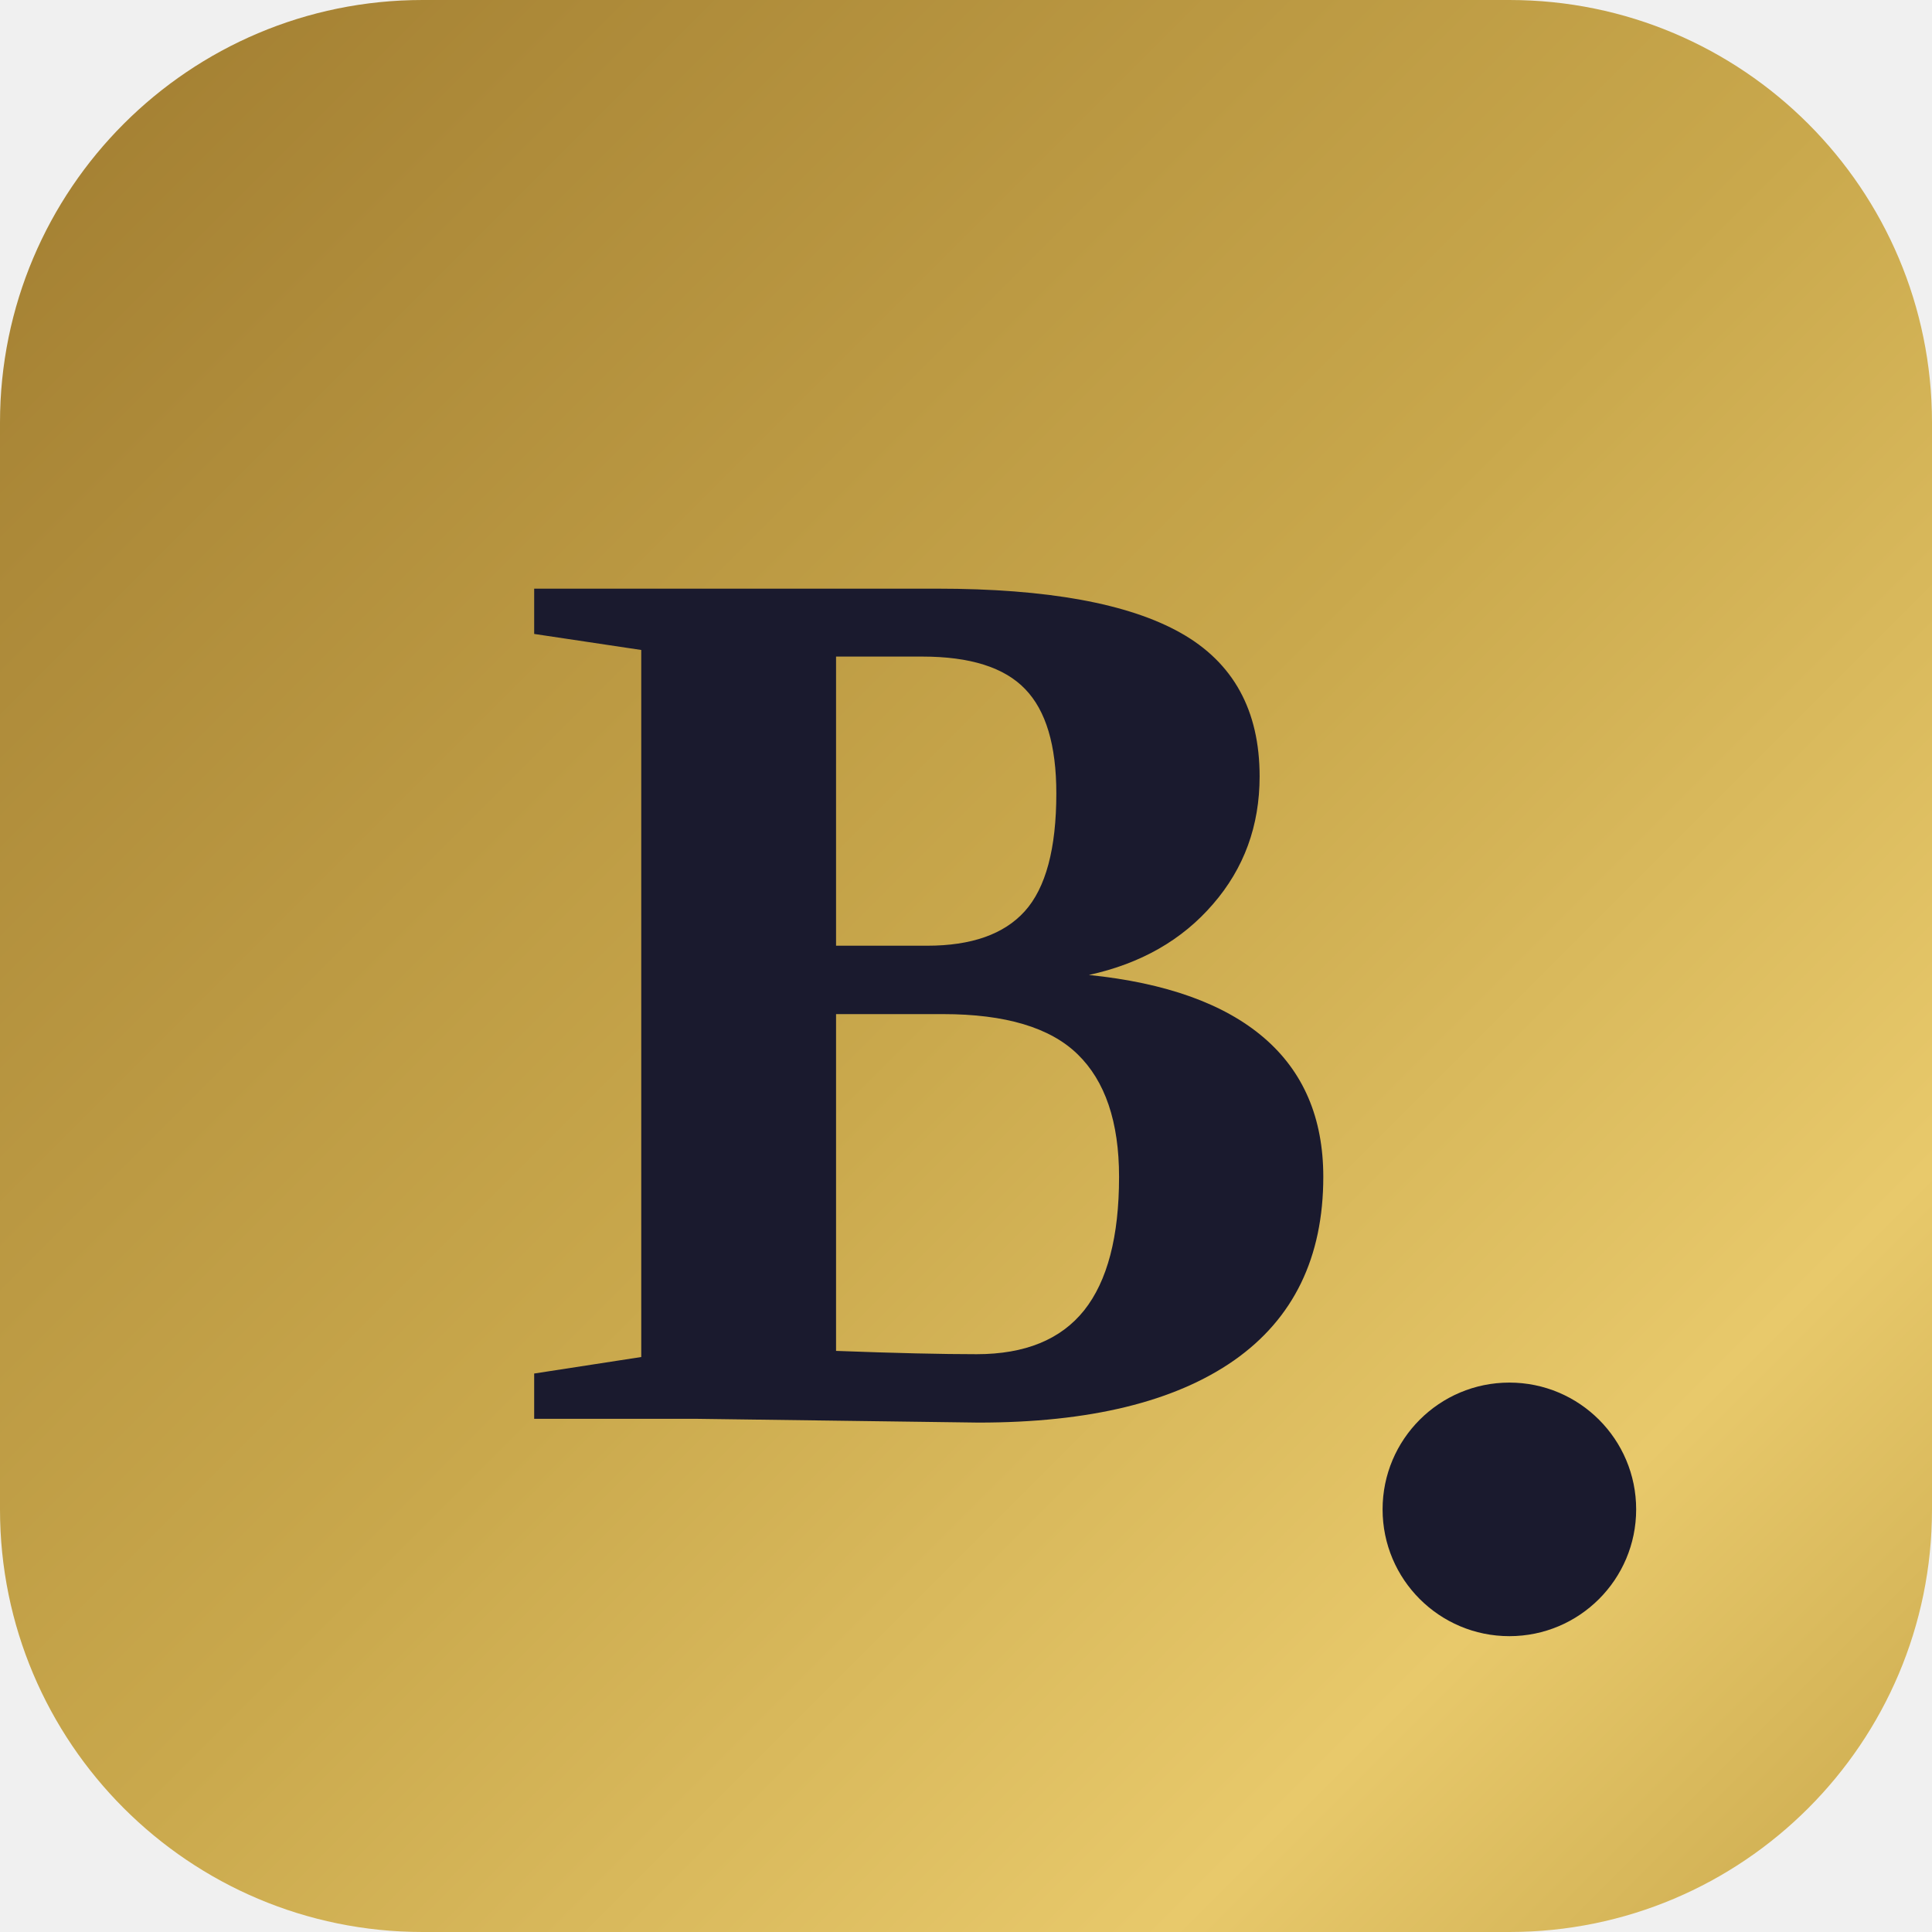
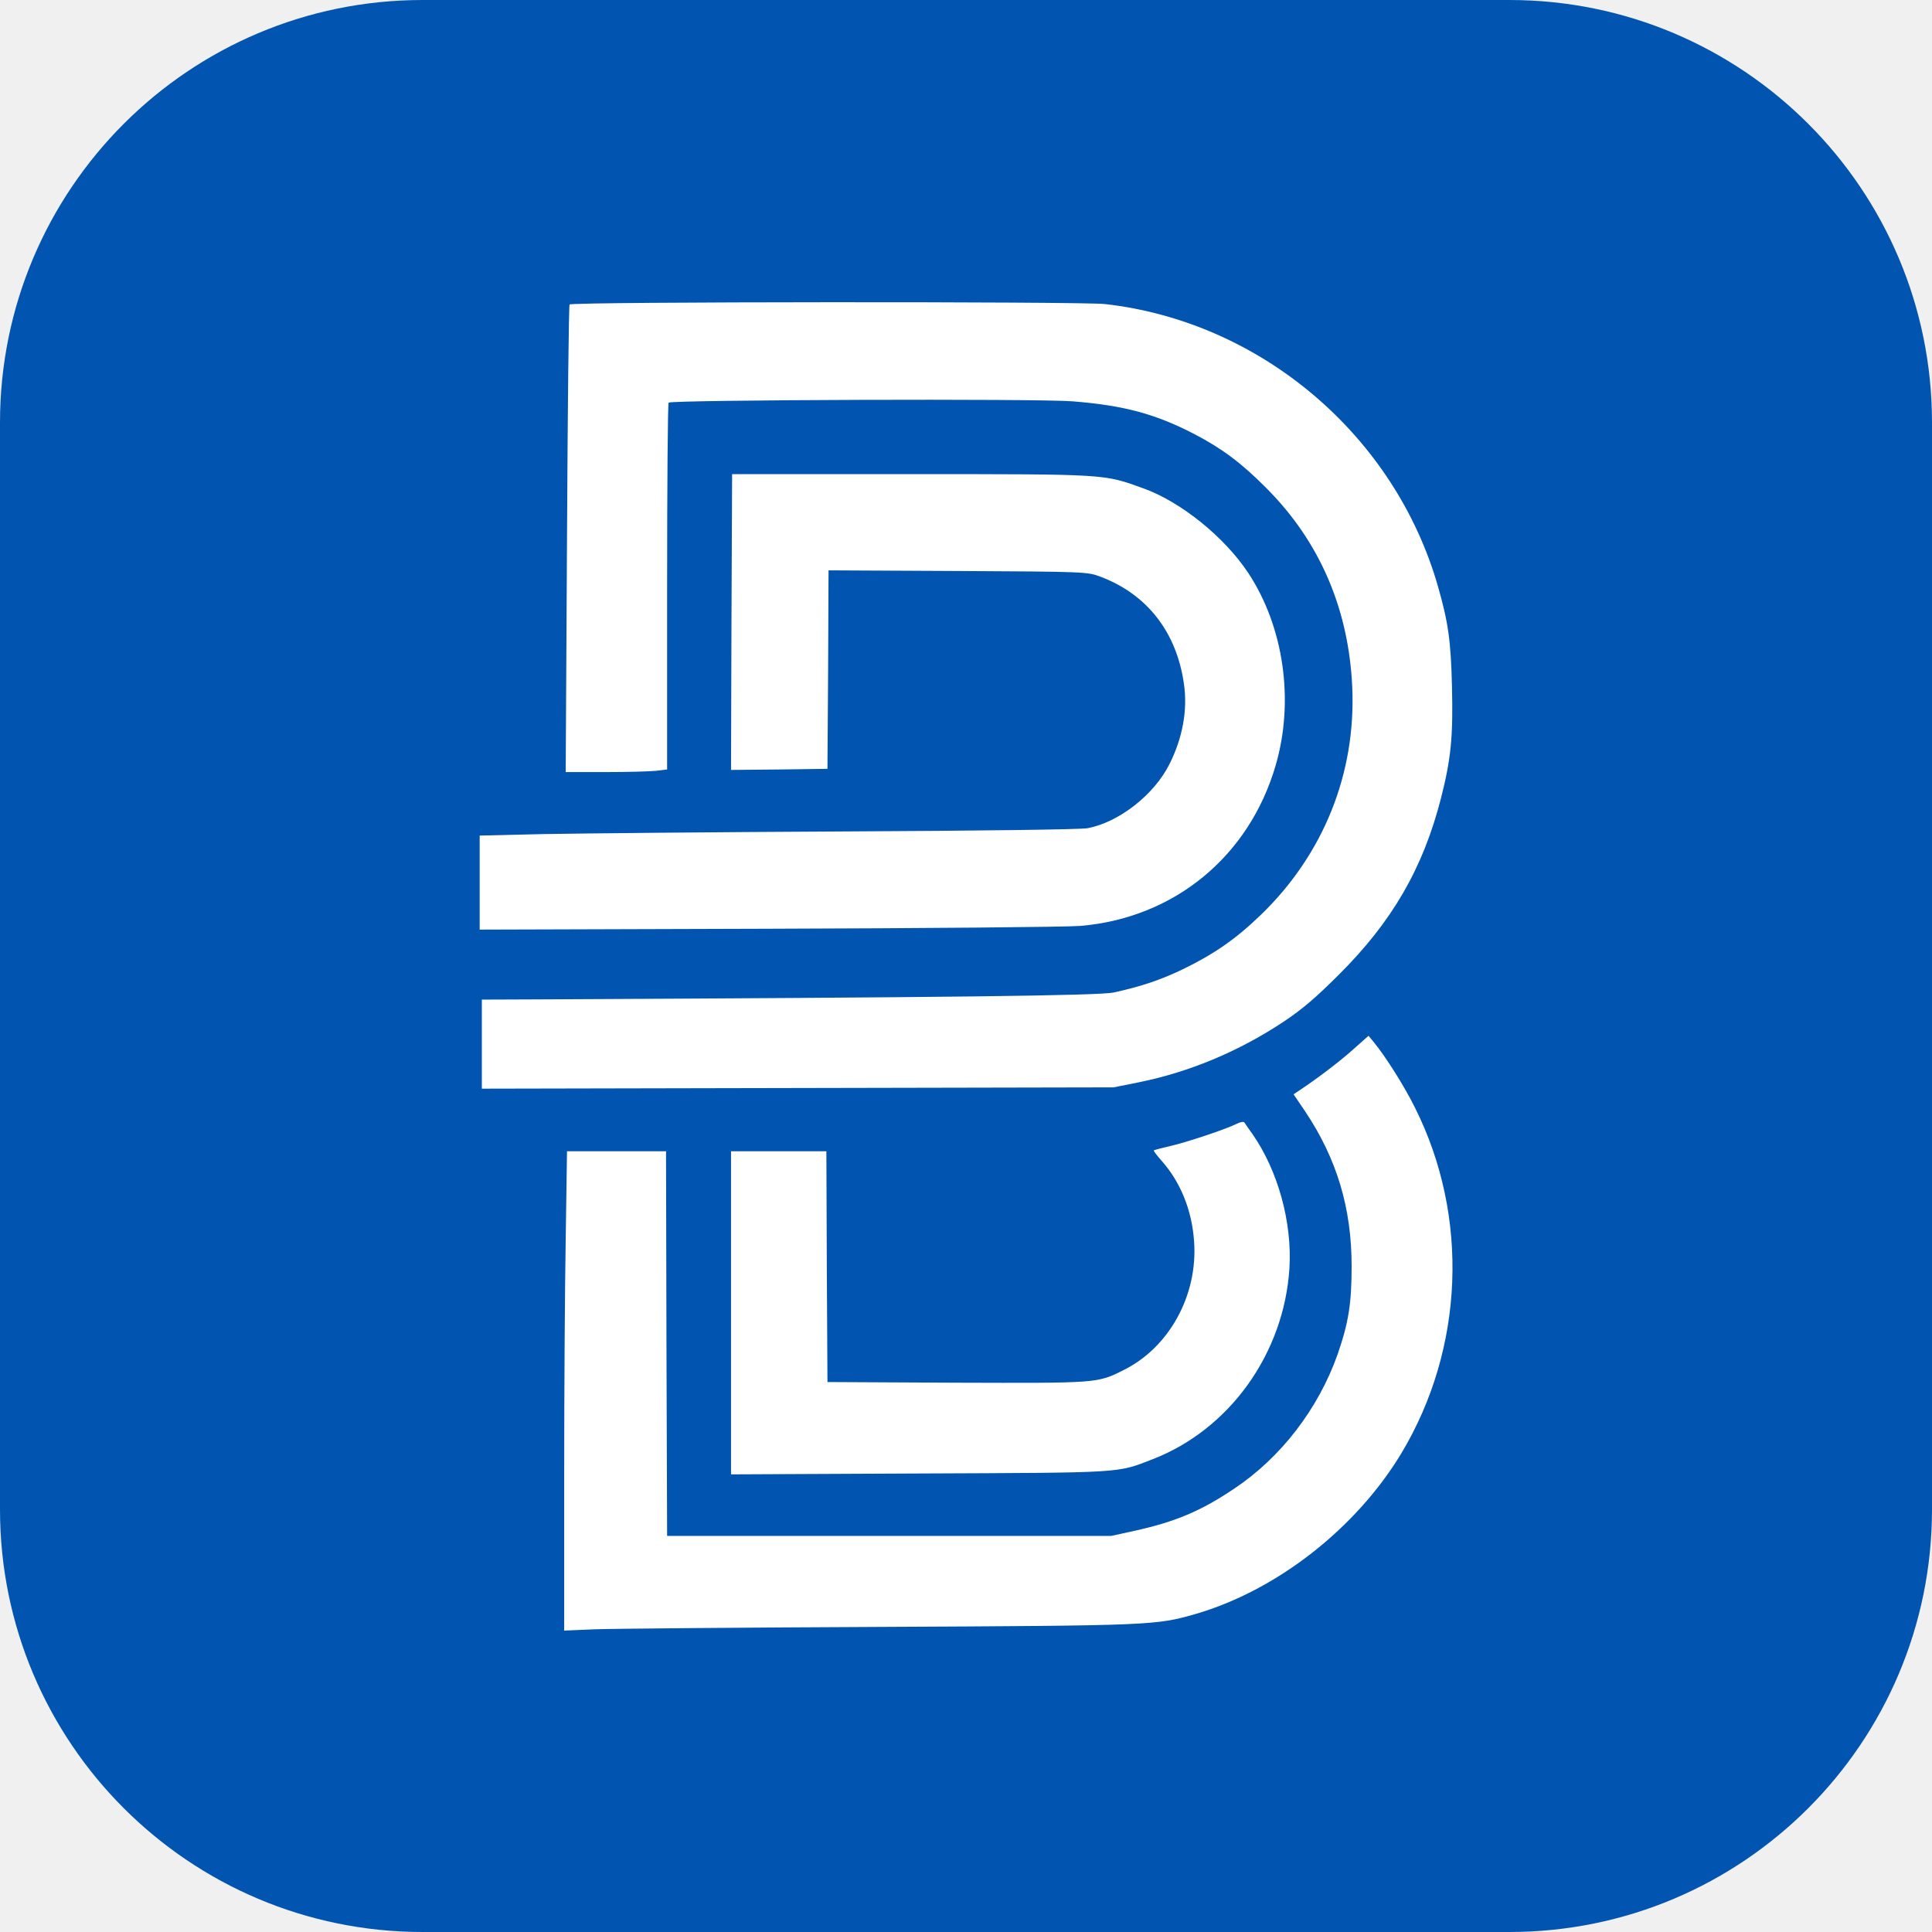
<svg xmlns="http://www.w3.org/2000/svg" viewBox="0 0 64 64">
-   <defs>
-     <linearGradient id="g" x1="0" y1="0" x2="1" y2="1">
-       <stop offset="0" stop-color="#A07C30" />
-       <stop offset=".5" stop-color="#C9A84C" />
-       <stop offset=".8" stop-color="#E8C96B" />
-       <stop offset="1" stop-color="#C9A84C" />
-     </linearGradient>
-   </defs>
-   <rect width="64" height="64" rx="14" fill="url(#g)" />
-   <text x="31" y="47" text-anchor="middle" font-family="Georgia, 'Times New Roman', serif" font-weight="700" font-size="42" fill="#1A1A2E">B</text>
-   <circle cx="50" cy="50" r="4.2" fill="#1A1A2E" />
+   <rect width="64" height="64" rx="14" fill="#0155B1" />
+   <g transform="translate(15.89 10.00) scale(0.07178)">
+     <path fill="#fff" fill-rule="evenodd" d="M39.0 543.3C39.0 504.8 39.3 455.0 39.7 432.7L40.3 392.0L63.2 392.0L86.0 392.0L86.2 480.8L86.5 569.5L189.0 569.5L291.5 569.5L302.0 567.2C321.1 563.0 332.9 558.0 348.2 547.7C369.7 533.4 387.0 510.9 395.9 485.8C401.0 471.1 402.4 462.3 402.4 445.0C402.4 418.2 395.6 395.5 380.9 373.5L375.6 365.7L378.0 364.1C386.2 358.7 397.0 350.5 403.1 345.0L410.2 338.7L412.6 341.6C418.1 348.3 426.7 361.9 431.6 371.8C456.8 422.0 454.4 482.9 425.4 531.3C404.5 566.0 367.9 594.6 330.5 605.5C312.0 610.8 310.6 610.9 184.5 611.5C120.2 611.8 61.1 612.3 53.2 612.6L39.0 613.2L39.0 543.3ZM116.0 466.5L116.0 392.0L138.0 392.0L160.0 392.0L160.2 445.2L160.5 498.5L219.9 498.8C285.1 499.0 285.0 499.1 297.1 493.0C318.2 482.6 331.5 458.4 329.7 433.6C328.7 419.2 323.5 406.4 314.9 396.6C312.6 394.0 310.9 391.8 311.1 391.6C311.3 391.4 314.7 390.5 318.6 389.6C326.2 387.9 344.7 381.7 349.4 379.3C351.0 378.5 352.5 378.2 352.9 378.7C353.2 379.2 354.9 381.6 356.6 384.0C368.4 400.9 375.0 424.8 373.7 446.0C371.2 485.2 346.2 520.3 310.6 534.1C293.9 540.6 297.9 540.3 202.8 540.7L116.0 541.1L116.0 466.5ZM1.0 342.5L1.0 322.0L26.8 321.9C216.0 321.0 285.8 320.2 292.7 318.7C305.4 315.9 314.3 312.9 324.5 308.0C338.9 301.0 348.9 294.1 360.5 282.9C389.4 255.0 404.4 217.7 402.7 178.0C401.1 141.8 387.7 110.6 363.0 85.9C351.5 74.3 342.6 67.7 330.0 61.1C311.9 51.7 297.4 47.8 273.7 45.9C258.2 44.6 88.5 45.2 87.2 46.5C86.8 46.9 86.5 85.1 86.5 131.5L86.5 215.8L81.5 216.4C78.8 216.7 68.2 217.0 58.1 217.0L39.7 217.0L40.3 109.4C40.6 50.3 41.1 1.5 41.5 1.2C42.7 -0.1 277.6 -0.2 288.5 1.0C360.5 9.1 422.4 61.6 442.3 131.5C447.0 147.9 448.2 156.6 448.7 177.1C449.3 200.3 448.3 210.9 443.6 229.2C435.3 261.5 421.1 286.0 396.5 310.5C386.0 321.0 379.6 326.5 371.0 332.2C350.4 345.9 327.4 355.5 304.0 360.2L292.5 362.5L146.8 362.8L1.0 363.1L1.0 342.5ZM0.0 268.0L0.0 246.3L29.8 245.6C46.1 245.3 108.1 244.7 167.5 244.4C231.1 244.1 277.6 243.5 280.6 242.9C295.1 240.1 311.2 227.5 318.3 213.4C324.4 201.3 326.8 188.3 325.0 176.2C321.6 152.4 308.0 134.9 286.4 126.8C280.6 124.6 279.7 124.5 220.8 124.2L161.0 123.9L160.8 169.7L160.5 215.5L138.2 215.8L116.0 216.0L116.2 147.8L116.5 79.5L199.0 79.5C290.2 79.5 287.8 79.4 306.4 86.1C323.6 92.3 343.7 108.5 354.7 125.1C371.1 150.0 376.0 184.0 367.4 213.7C355.2 255.9 320.5 284.4 277.1 288.0C270.7 288.5 205.8 289.1 132.8 289.3L0.0 289.7L0.0 268.0Z" />
+   </g>
</svg>
